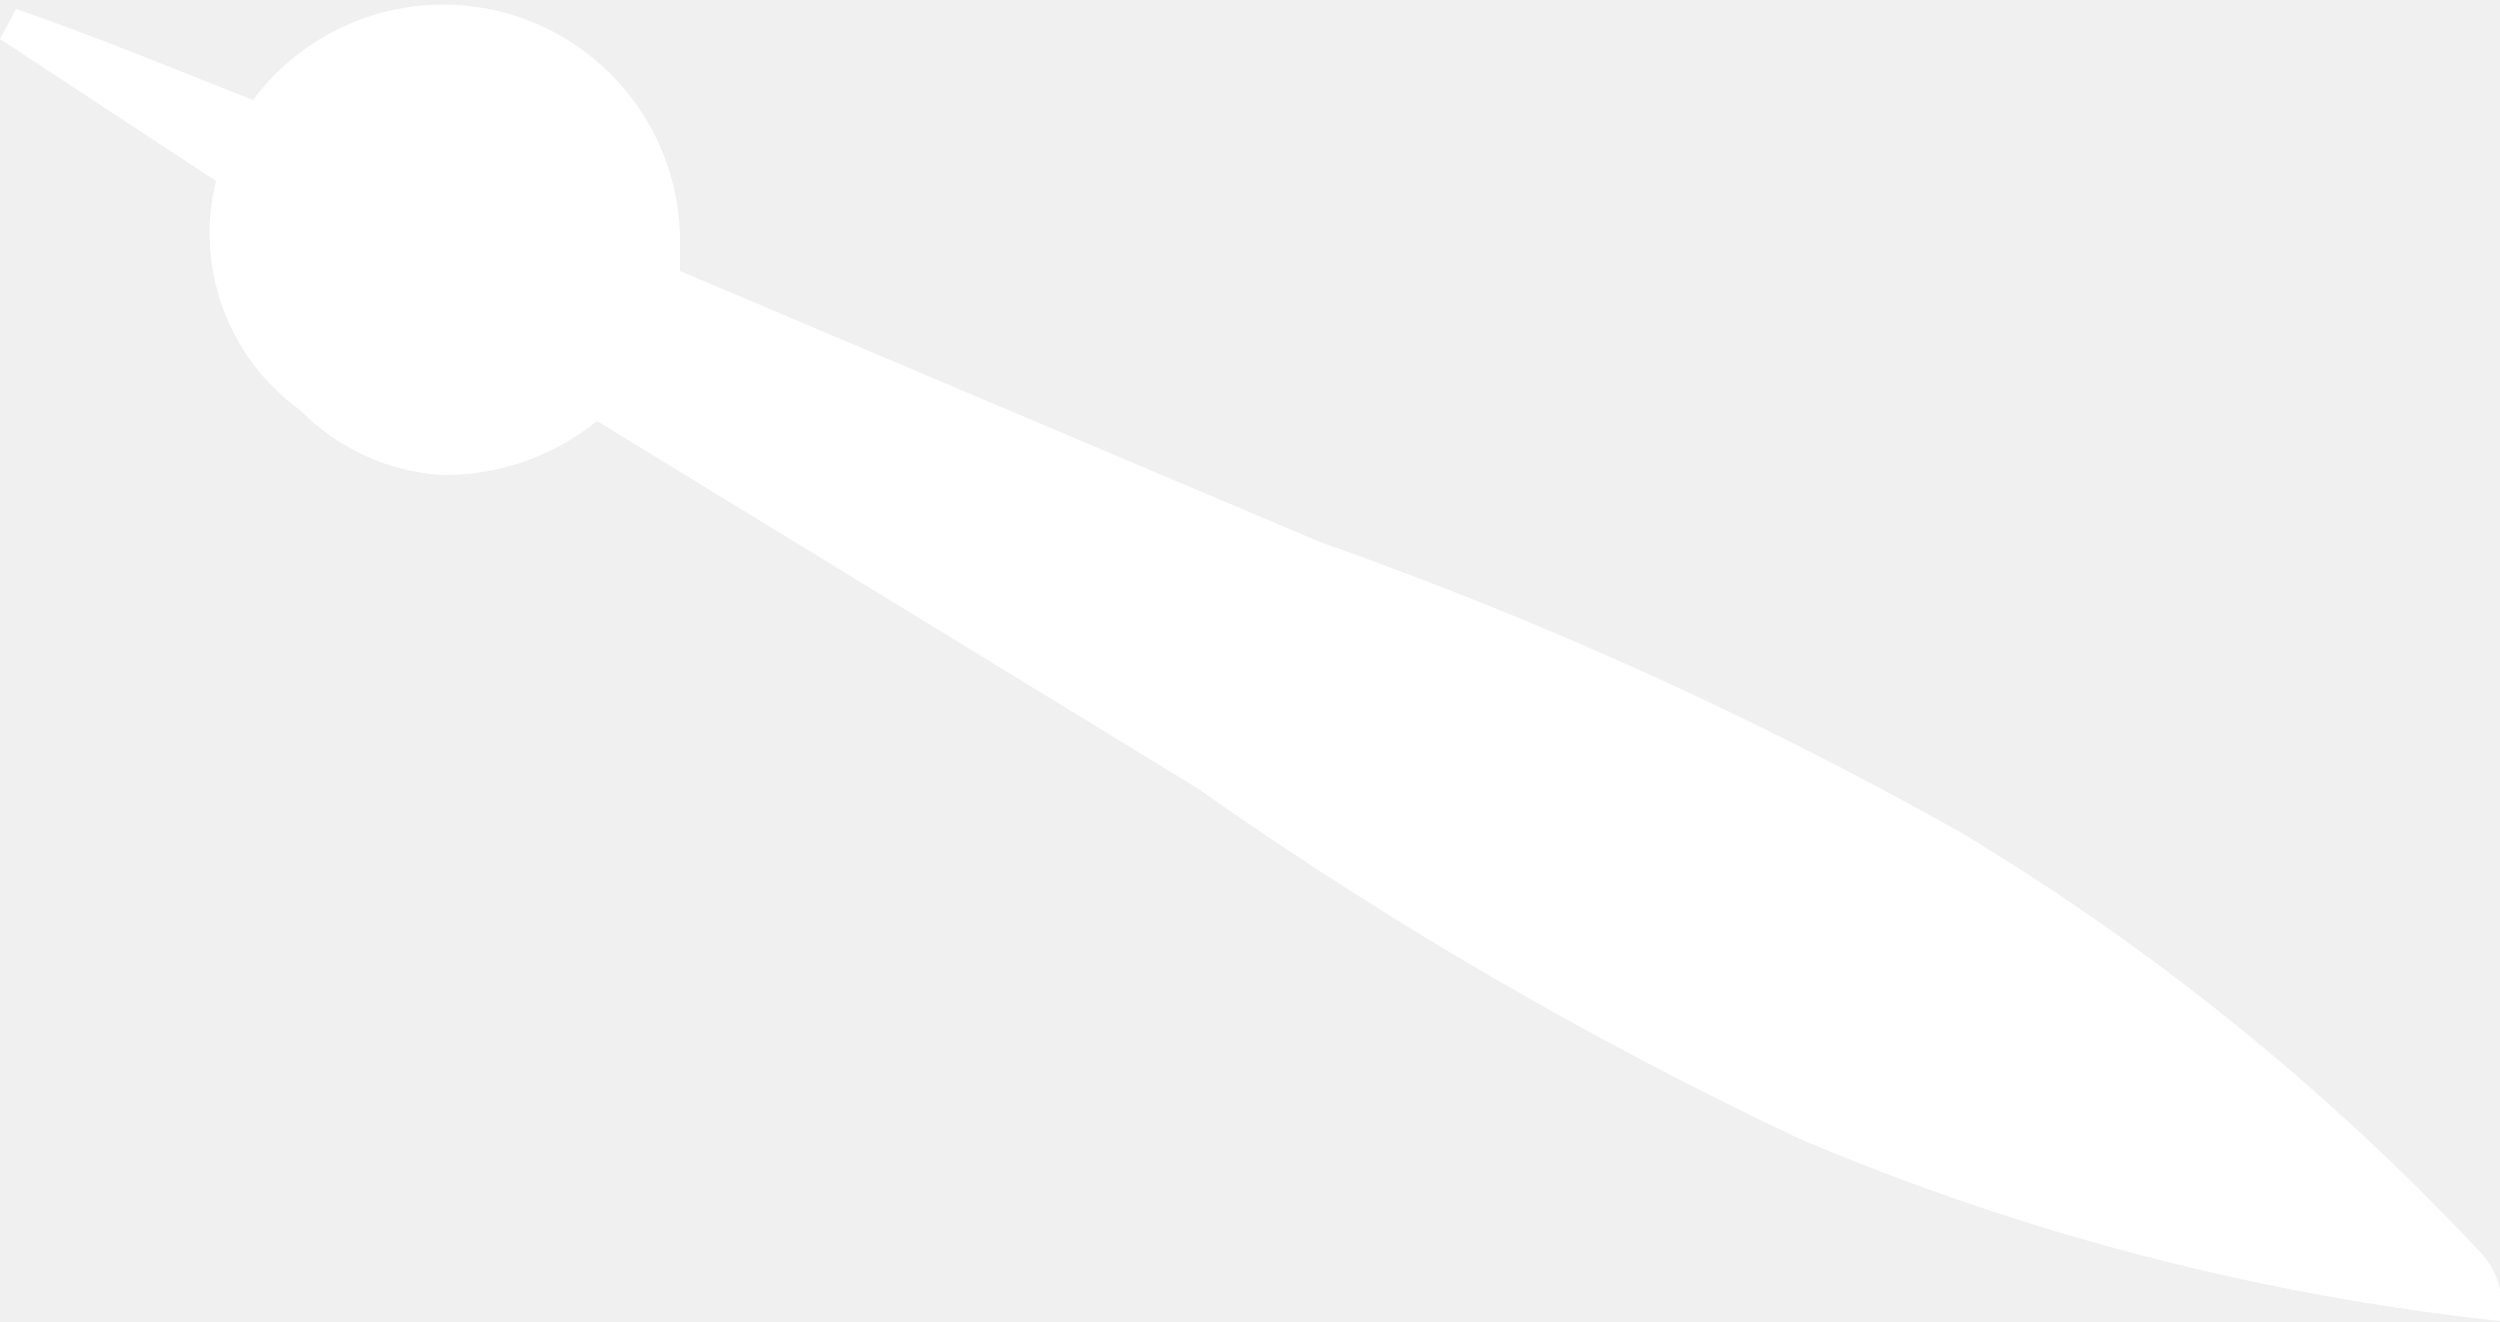
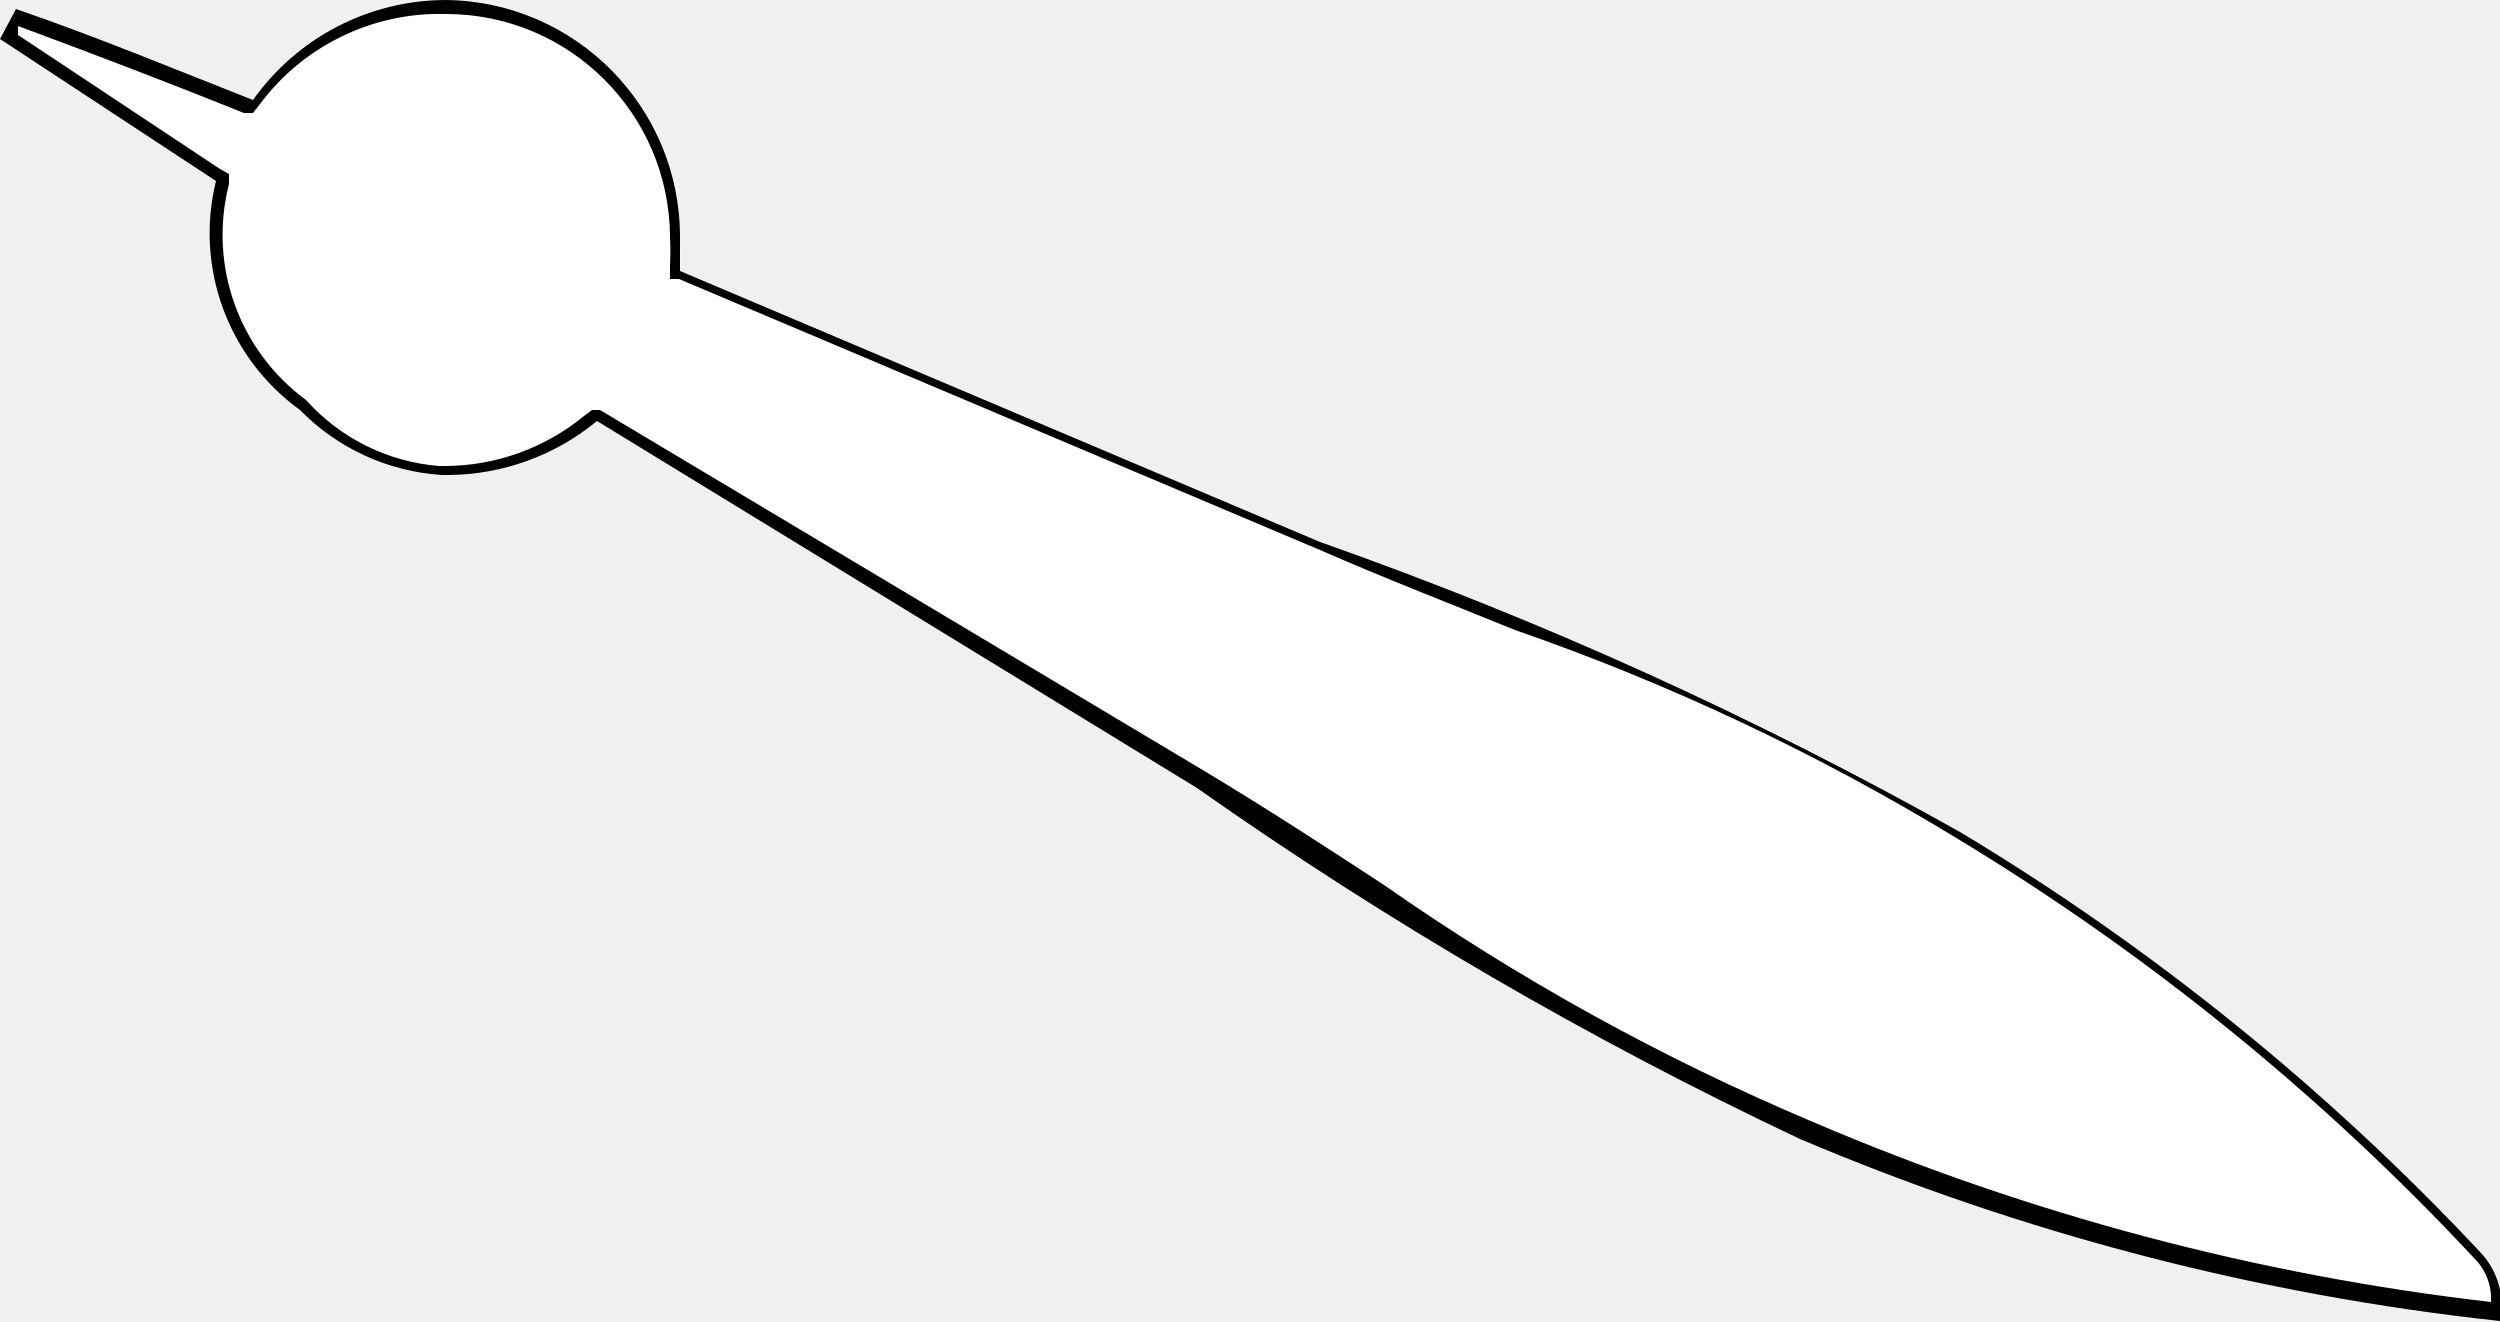
<svg xmlns="http://www.w3.org/2000/svg" id="Layer_1" data-name="Layer 1" viewBox="0 0 25 13.21">
  <defs>
    <style>.cls-1{fill:#fff;}</style>
  </defs>
-   <path class="cls-1" d="M25,13.21a.77.77,0,0,0-.19-.68A24.19,24.19,0,0,0,19.6,8.32a40.58,40.58,0,0,0-6.4-2.9L6.8,2.71c0-.11,0-.22,0-.34A2.37,2.37,0,0,0,2.53,1C1.74.69,1,.38.16.09L0,.39,2.16,1.81A2.18,2.18,0,0,0,3,4.1a2.18,2.18,0,0,0,1.42.65,2.42,2.42,0,0,0,1.55-.54l6,3.67A40.56,40.56,0,0,0,18,11.39a24.68,24.68,0,0,0,7,1.82Z" />
+   <path class="cls-1" d="M24.93,13.14a24.72,24.72,0,0,1-6.87-1.81,23.4,23.4,0,0,1-4.3-2.39c-.59-.38-1.18-.76-1.78-1.12L6,4.16a2.65,2.65,0,0,1-1.51.52A2.14,2.14,0,0,1,3,4.05a2.11,2.11,0,0,1-.78-2.23C1.47,1.28.75.82,0,.34L.22.12c.71.33,1.49.63,2.28,1a2.52,2.52,0,0,1,2-1,2.3,2.3,0,0,1,2.3,2.3,1.53,1.53,0,0,1,0,.3v.05l0,0,6.41,2.71c.64.28,1.3.54,2,.79a23.71,23.71,0,0,1,4.44,2.1,24.58,24.58,0,0,1,5.17,4.2A.7.7,0,0,1,24.93,13.14Z" />
+   <path d="M4.46.14A2.24,2.24,0,0,1,6.7,2.37a2.85,2.85,0,0,1,0,.29v.13l.09,0,6.41,2.71c.64.28,1.31.54,1.95.8a23,23,0,0,1,4.43,2.09,24.17,24.17,0,0,1,5.16,4.19.57.57,0,0,1,.17.44,24.29,24.29,0,0,1-6.78-1.8,23.29,23.29,0,0,1-4.29-2.37c-.58-.38-1.18-.77-1.78-1.13L6,4.1l-.08,0-.08.06a2.2,2.2,0,0,1-1.39.5H4.39A2,2,0,0,1,3.06,4a2.05,2.05,0,0,1-.77-2.16l0-.1-.09-.05L.18.35l0-.09c.81.3,1.59.6,2.26.87l.09,0,.07-.09A2.24,2.24,0,0,1,4.46.14m0-.14A2.37,2.37,0,0,0,2.53,1C1.74.69,1,.38.16.09L0,.39,2.16,1.81A2.18,2.18,0,0,0,3,4.1a2.18,2.18,0,0,0,1.42.65h.07a2.36,2.36,0,0,0,1.48-.54l6,3.67A40.56,40.56,0,0,0,18,11.39a24.68,24.68,0,0,0,7,1.82.77.77,0,0,0-.19-.68A24.19,24.19,0,0,0,19.6,8.32a40.58,40.58,0,0,0-6.4-2.9L6.8,2.71c0-.11,0-.22,0-.34A2.37,2.37,0,0,0,4.46,0Z" />
</svg>
